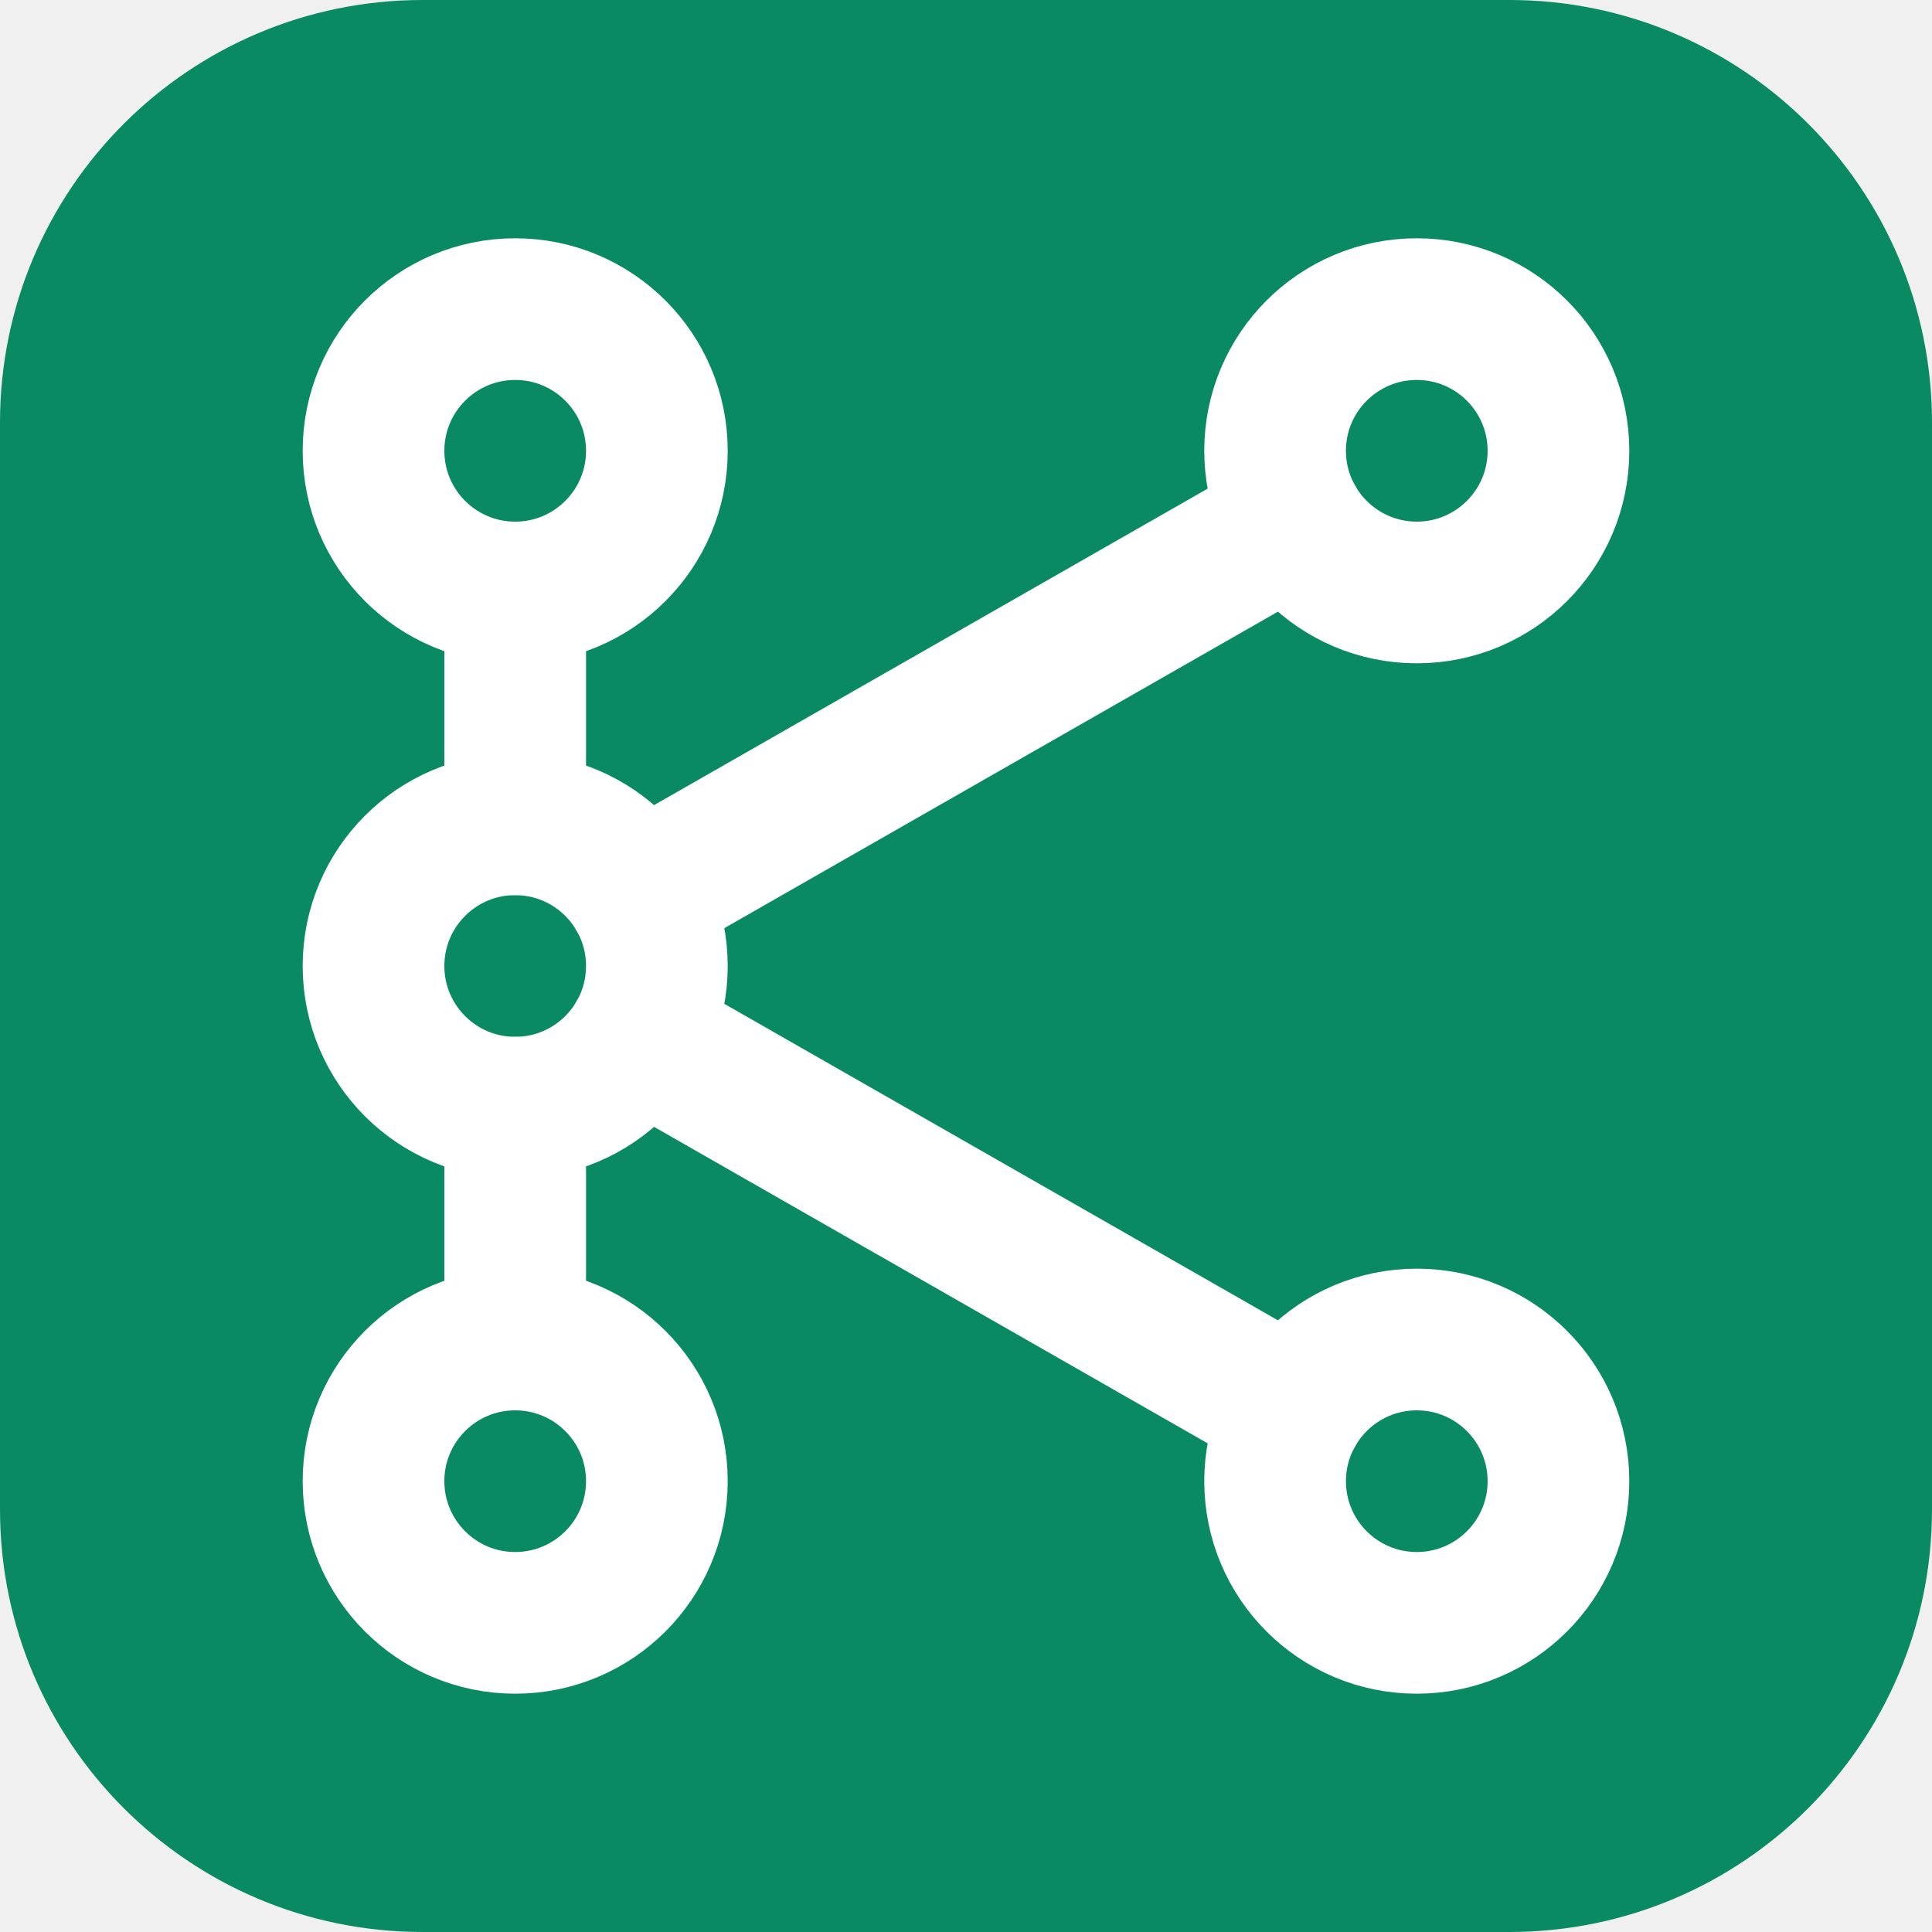
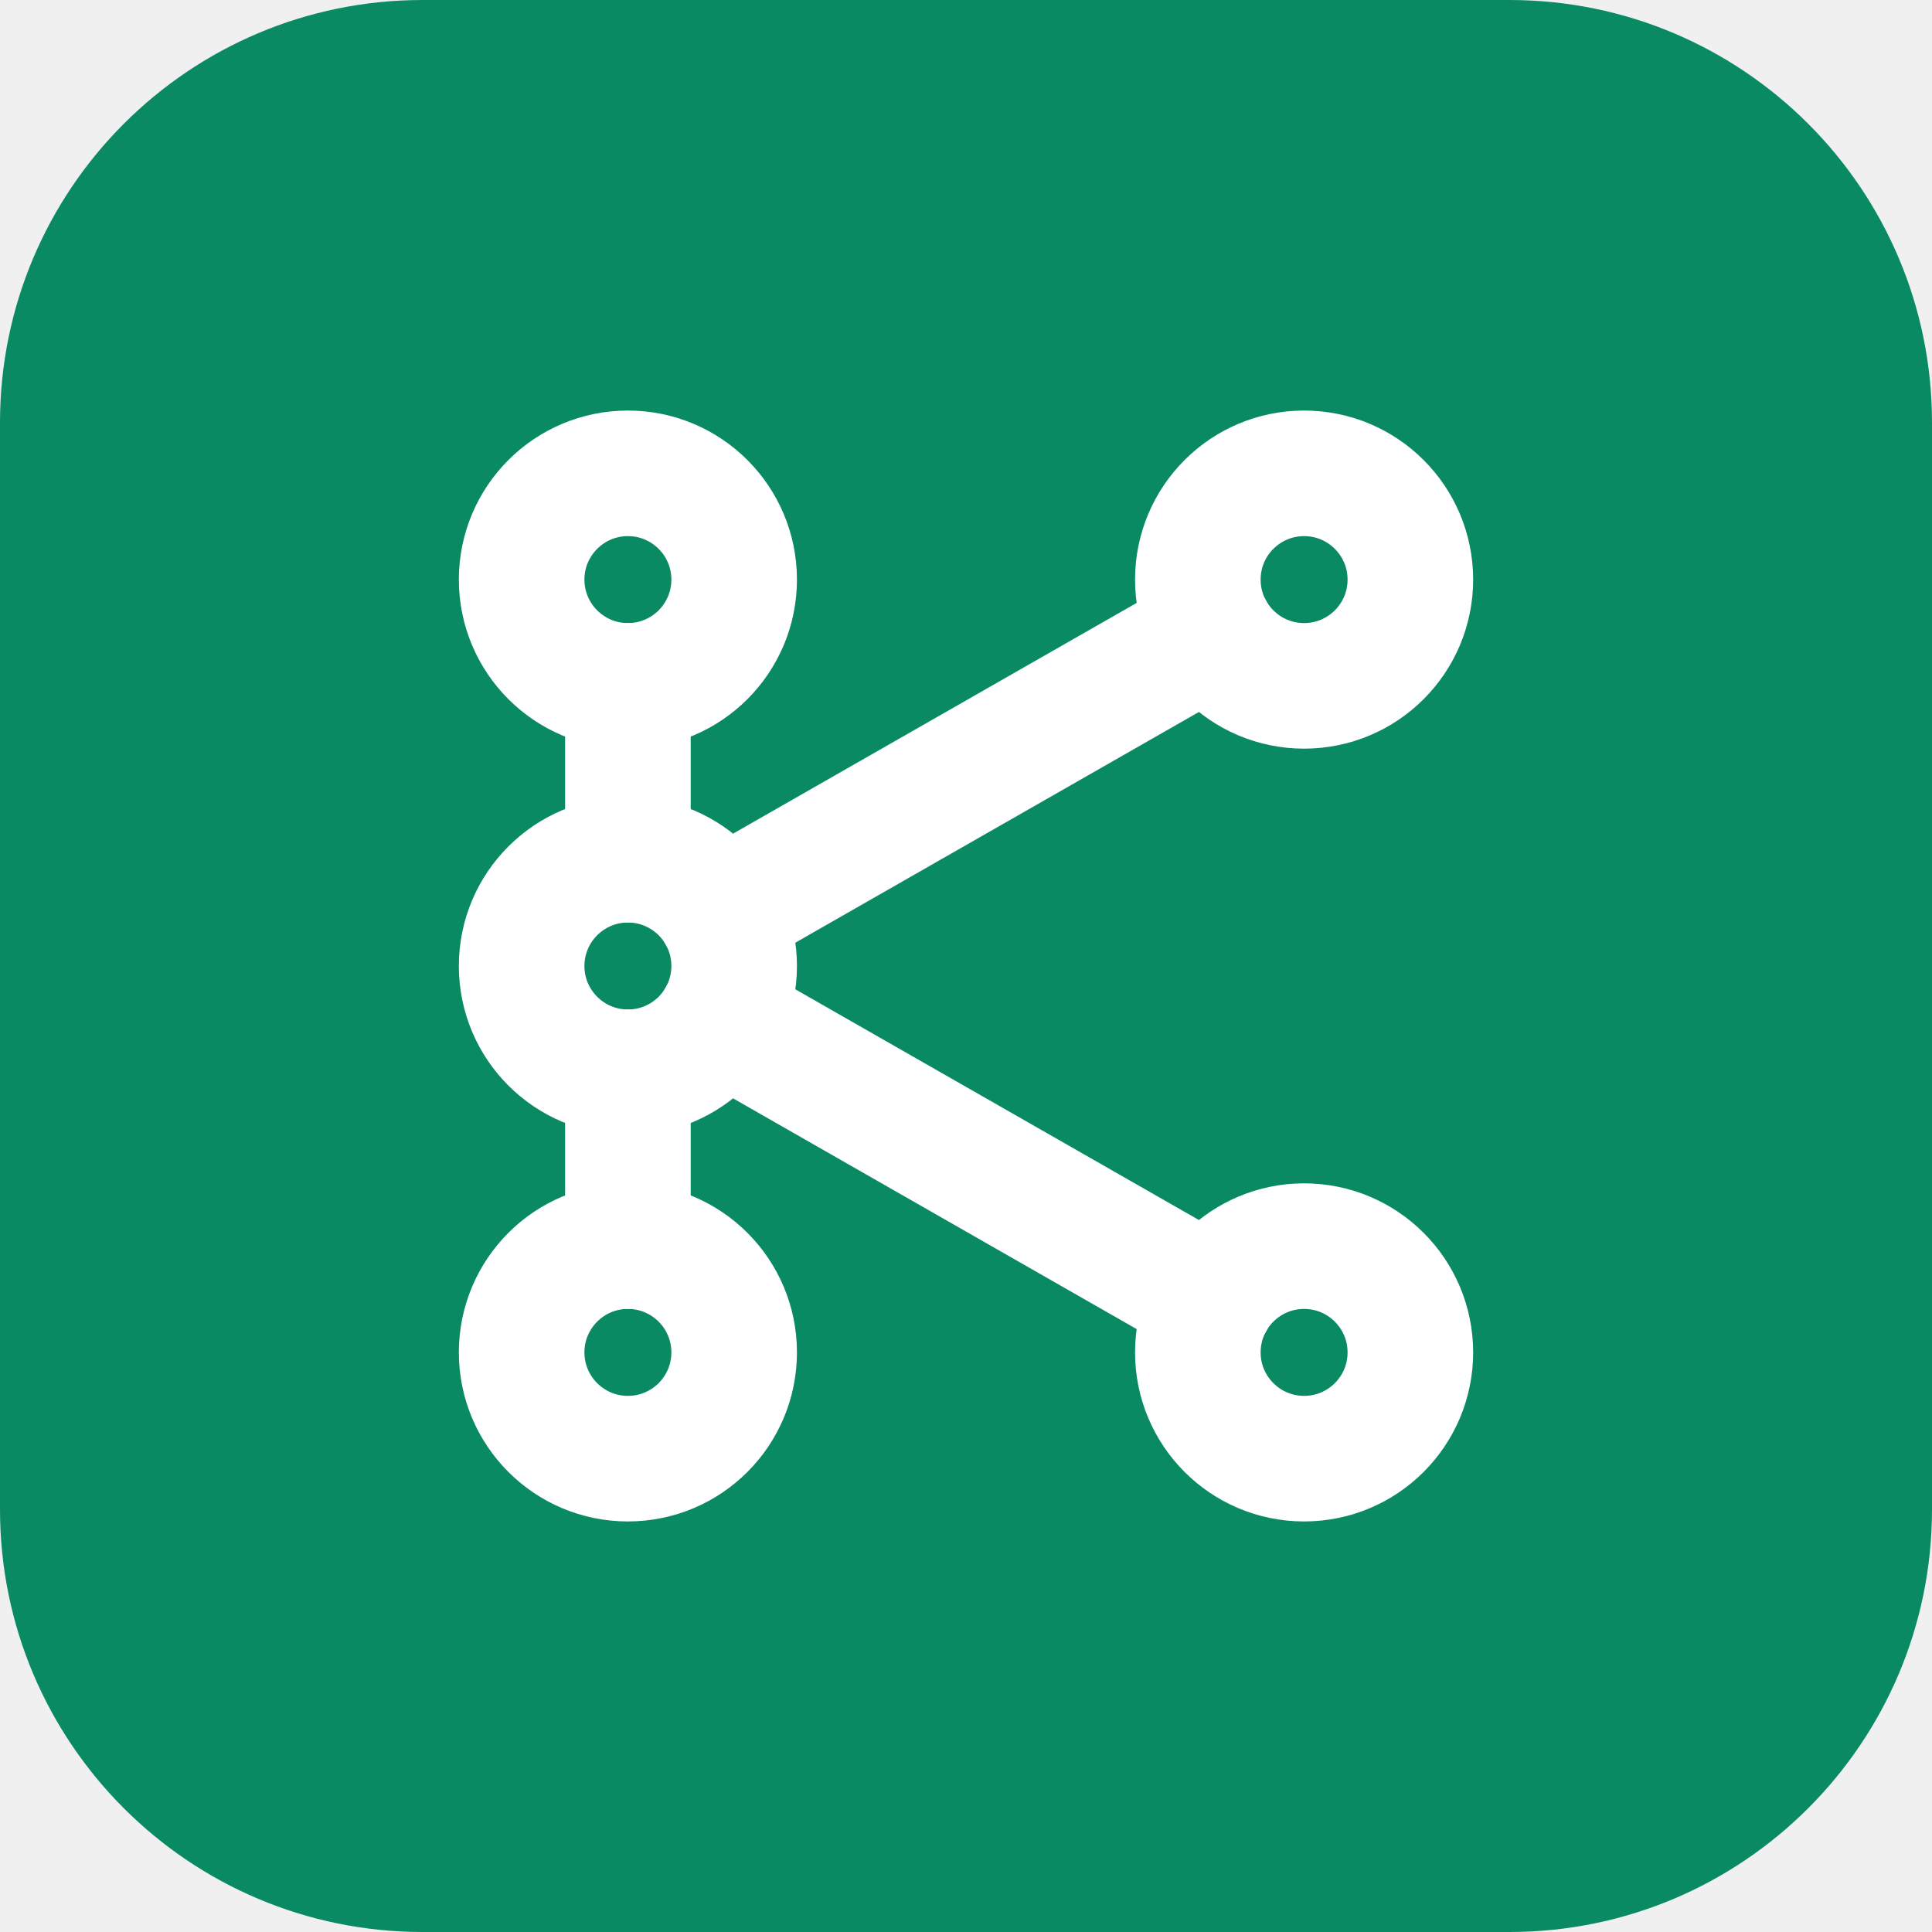
<svg xmlns="http://www.w3.org/2000/svg" viewBox="0 0 64 64">
  <rect width="64" height="64" rx="14" fill="#0a8a63" />
-   <g fill="none" stroke="#ffffff" stroke-width="2.2" stroke-linecap="round" stroke-linejoin="round" transform="translate(6.4 6.4) scale(2.1333)">
+   <g fill="none" stroke="#ffffff" stroke-width="2.6" stroke-linecap="round" stroke-linejoin="round" transform="translate(12.8 12.8) scale(1.6)">
    <circle cx="5" cy="4" r="2.2" />
    <circle cx="5" cy="12" r="2.2" />
    <circle cx="5" cy="20" r="2.2" />
    <circle cx="19" cy="4" r="2.2" />
    <circle cx="19" cy="20" r="2.2" />
    <path d="M5 6.2v3.6M5 14.2v3.6M6.91 10.91 17.09 5.09M6.91 13.09l10.18 5.82" />
  </g>
</svg>
